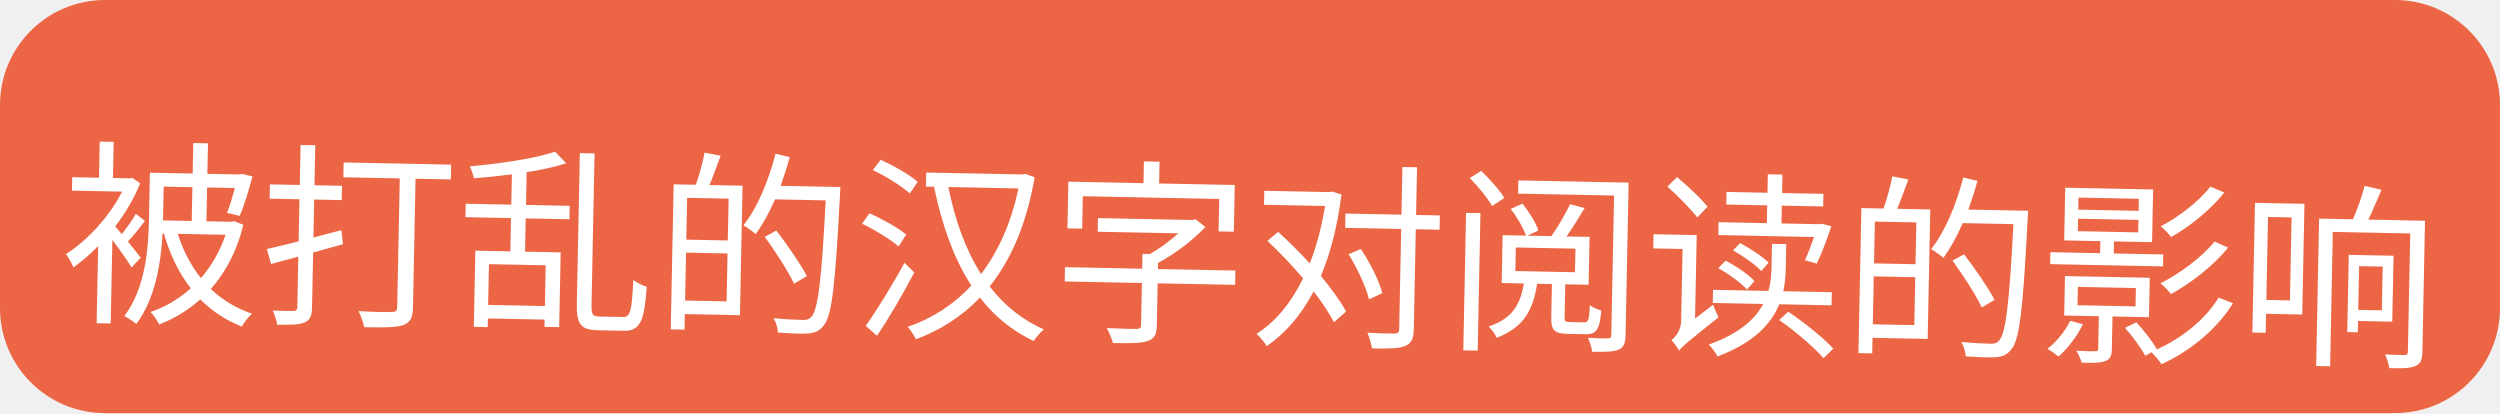
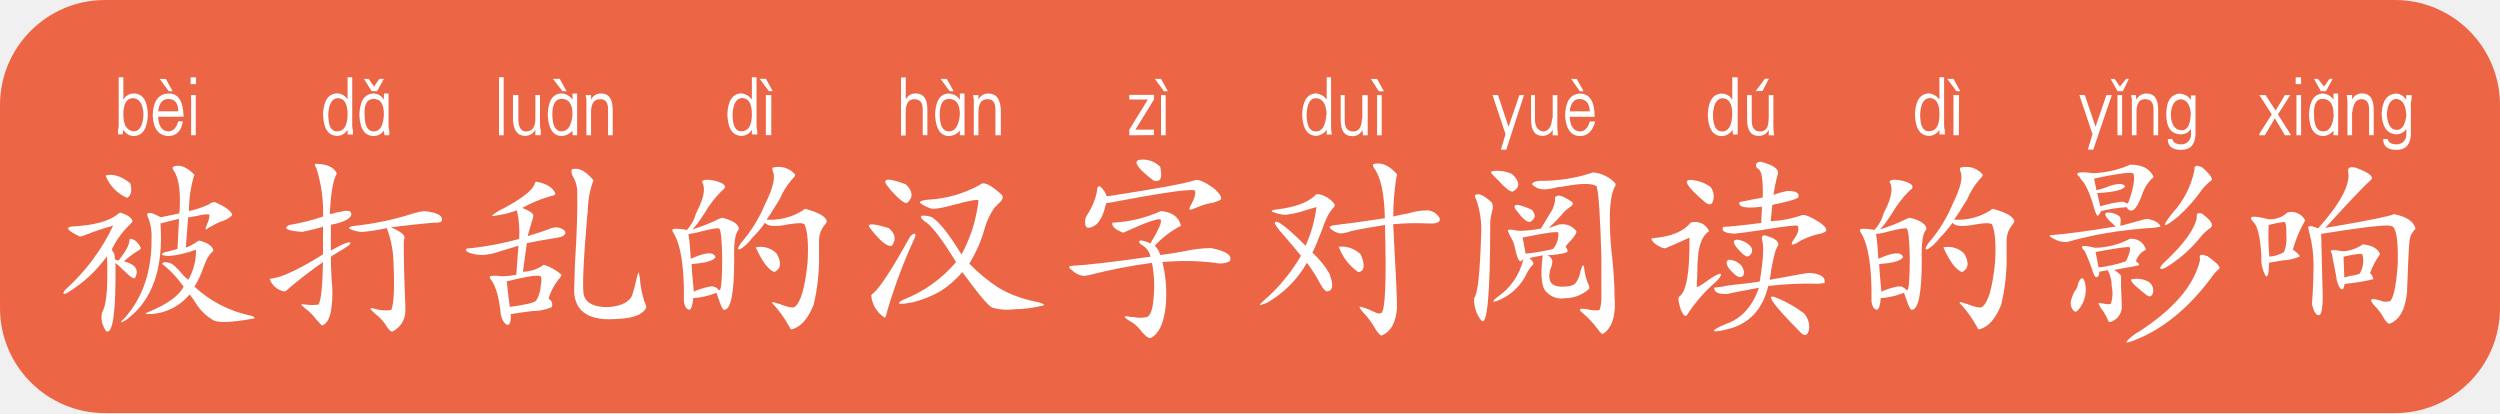
<svg xmlns="http://www.w3.org/2000/svg" viewBox="0 0 366.25 60.52">
  <defs>
-     <style>.cls-1{fill:#ec6545;}.cls-2{font-size:29px;fill:#fff;font-family:FZKTPY01--GB1-0, FZKTPY01;}</style>
+     <style>.cls-1{fill:#ec6545;}.cls-2{fill:#fff;}</style>
  </defs>
  <g id="图层_2" data-name="图层 2">
    <g id="图层_1-2" data-name="图层 1">
      <rect class="cls-1" width="366.25" height="60.52" rx="15.39" ry="15.39" />
-       <text class="cls-2" transform="matrix(1, 0.02, -0.02, 1, 8.78, 44.9)">被打乱的汉字对阅读的影响</text>
+       <path class="cls-2" d="M17.61,31.15q1.58.45,1.81,1.25c0,.08-.11.23-.34.45a12.26,12.26,0,0,0-2.72,3.74,1.54,1.54,0,0,1,.45,1.13.45.45,0,0,0,.11.34l.45.11q1.58-2,1.59-2.94c0-.15,0-.23.11-.23q.91,0,1.59,1.36a1.23,1.23,0,0,1-.57.45,14.58,14.58,0,0,0-1.93,1.47q2.6.68,1.59,2.49-.34.11-1.47-1a17.9,17.9,0,0,0-1.36-1.25q.11,10.76-1.36,10a3.39,3.39,0,0,1-.68-2.27,1.82,1.82,0,0,1,.23-.79q.79-1.7.57-7.93A19.64,19.64,0,0,1,10,42.81c-.38.23-.61.3-.68.23s0-.38.34-.68a29.62,29.62,0,0,0,6.91-9.29,32.61,32.61,0,0,0-4.08,1.36,2.57,2.57,0,0,1-.79.23q-2.61-1.25-1.25-1.47,4.87-.23,6.8-1.81C17.43,31.22,17.54,31.15,17.61,31.15Zm-2.15-5.44q1.58-.45,3.62,1.13.45,1.59-.45,2.15A5.87,5.87,0,0,1,15.46,25.71Zm4.19-5.78A1.77,1.77,0,0,1,18.07,19l-.11.68h-.68v-.57a3.16,3.16,0,0,0,.11-.68V11.32h.68v3.28a1.77,1.77,0,0,1,1.59-.91q1.92.11,2,3.06Q21.58,19.82,19.65,19.93Zm5.66,4.53q1.36-.68,3.17,1.13a.89.89,0,0,1-.11.34,17.69,17.69,0,0,0-.68,5,14.51,14.51,0,0,0,2.94-1,1.4,1.4,0,0,1,.79-.34q2.38,1,2.61,1.93a3.7,3.7,0,0,1-1.25.79,9.33,9.33,0,0,0-1.93.91.33.33,0,0,0-.23.11q-.79.68-.34-.34.57-1.36.34-1.59a4.72,4.72,0,0,0-1.7.23q-.79.11-1.36.23l-.34,4.42a6.86,6.86,0,0,0,1.7-.91.46.46,0,0,1,.34-.11q1.7.45,2,1.36a.36.36,0,0,1-.23.34,4.3,4.3,0,0,0-.79,1.13c-.08.23-.23.61-.45,1.13A14.25,14.25,0,0,1,28.49,42a17.28,17.28,0,0,0,8,4.19c.45.08.72.19.79.34s-.23.15-.68.23q-3.85.68-5.21.23a7.37,7.37,0,0,1-2.72-2.6,7.76,7.76,0,0,0-.91-1.25A7.83,7.83,0,0,1,22.26,46H22q-1.36.11.11-.45Q25.88,43.95,26.9,42A15.53,15.53,0,0,0,24.18,39q-.57-.34-.34-.45c.15-.23.6-.19,1.36.11a8,8,0,0,1,1,.91A8.63,8.63,0,0,0,27.58,41a8.38,8.38,0,0,0,1.13-4.42,15.39,15.39,0,0,1-3.74.91q-2,0-.79-.57a3.43,3.43,0,0,0,.57-.11q.91-.23,1.25-.34l.23-4.42-2.72.68q.68,9.74-4.76,13.93a2.81,2.81,0,0,1-1,.57q-.11-.11.45-.57,4.08-4.53,4-11.78a7.23,7.23,0,0,0-.57-3.17c-.08-.23-.08-.38,0-.45.23-.15.64-.07,1.25.23l.68.34,2.72-.57q.34-4.42-.79-6.23A.56.56,0,0,1,25.32,24.46ZM19.54,14.38q-1.47,0-1.47,2.38t1.59,2.49q1.25-.11,1.36-2.49Q20.9,14.5,19.54,14.38ZM26.9,17.1H23.16q.11,2.15,1.59,2.15,1-.11,1.36-1.47h.68q-.34,2.15-2.15,2.15-2.15-.11-2.27-3.06.11-3.06,2.27-3.17T26.9,17.1ZM24.64,14.5q-1.25,0-1.47,1.81h2.95Q26.11,14.5,24.64,14.5Zm-1.25-2.94h.91l1,1.81h-.57Zm5.32-.23v1h-.79v-1ZM28,13.93h.68v5.89H28Z" />
+       <path class="cls-2" d="M46.16,24q2.49,0,3.17,1.36a.89.89,0,0,1-.11.34q-.68,1.25-.91,5.66a2.59,2.59,0,0,0,.91-.23,12.49,12.49,0,0,0,1.25-.23q1-.11,1,.45t-1,1a8.35,8.35,0,0,1-2,.57V36.7q3.06-1.7,2.83-1,.11.11-1.36,1a14,14,0,0,0-1.47.91q0,1.36.11,3.4a15.59,15.59,0,0,1,0,3.85q-.23,2.38-1.36,2.83-.11,0-.91-.91a7.57,7.57,0,0,0-1.59-1.59c-.38-.3-.57-.49-.57-.57s.23-.07.68,0a6.56,6.56,0,0,0,1.81,0q.57-.68.68-6.23-2.83,2-4.87,3.74c-.38.38-.64.57-.79.57a2.82,2.82,0,0,1-2.15-1.81.66.66,0,0,1,.45-.11q2.26-.34,7.36-3.51V33.18a.33.33,0,0,0-.23.11q-1.13.34-2.83.68-3.29-.23-1.93-1a31.9,31.9,0,0,0,5-1.25,21.35,21.35,0,0,0-1-7.14A.56.56,0,0,1,46.16,24Zm4.76-4.3V19a1.77,1.77,0,0,1-1.59.91q-1.93-.11-2-3.17.11-2.94,2-3.06a1.78,1.78,0,0,1,1.59.91V11.32h.68v7.14a3.07,3.07,0,0,0,.11.68v.57Zm0-2.94q0-2.38-1.47-2.38-1.25.11-1.36,2.38,0,2.49,1.25,2.49Q50.91,19.25,50.92,16.76ZM62.13,30.92q3.17.34,2.49,1.59a3.32,3.32,0,0,1-1.13.11q-2.61.23-6.23.68,2.15.91,2,1.59a1.86,1.86,0,0,0-.11.57q0,4,.23,9.17v1.13a3.37,3.37,0,0,1-1.93,2.83q-.23,0-.68-.57a6.71,6.71,0,0,0-1.93-2.15l-.57-.57c0-.15.15-.19.45-.11a5.78,5.78,0,0,0,2.6.23q.57-1.36.34-6.57a15.33,15.33,0,0,0-1-5.44,25.1,25.1,0,0,1-3.62.57,4.44,4.44,0,0,1-1.81-.45q-.34-.34.79-.45a42.56,42.56,0,0,0,8.16-1.7A11.33,11.33,0,0,1,62.13,30.92Zm-5.78-11.1-.11-.68a1.84,1.84,0,0,1-1.59.79q-1.93-.11-2-3.17.11-2.94,2-3.06a1.78,1.78,0,0,1,1.59.91V13.7h.68v4.76a3,3,0,0,0,.11.68v.68Zm-.11-8.27-1,1.81h-.79l-1.13-1.81H54l.79,1.13.79-1.13Zm0,5.21q0-2.26-1.47-2.27t-1.36,2.27q0,2.49,1.36,2.49T56.24,16.76Z" />
+       <path class="cls-2" d="M78.55,26.61q2.38.45,2.83,1.81c-.08.15-.34.27-.79.34a18.83,18.83,0,0,0-4.08,1.7q1.47.57,1.59,1c.07.15,0,.53-.23,1.13q-.34,1.13-.57,2,1.92-.57,3.06-1a1.74,1.74,0,0,1,.68-.23,1.87,1.87,0,0,1,1.7.45c.23.38,0,.68-.57.91a3.52,3.52,0,0,0-.57.11q-2.83.45-4.42.79l-.57,4.19a5.5,5.5,0,0,0,2.72-.79c.15-.15.26-.23.34-.23a6.89,6.89,0,0,1,2.6,1.47,1.79,1.79,0,0,1-.45.68,8.84,8.84,0,0,0-1.47,2.83A.92.92,0,0,1,80.82,45a6.88,6.88,0,0,1-2.83.57q-1.93.23-3.17.45.11,1.47-.45,1.59-.68-.23-1-1.47-.34-3.74-1.47-5.21c-.15-.23-.19-.38-.11-.45s.75-.15,1.81,0h.11a11.51,11.51,0,0,0,1.93-.23L75.95,36l-2.61.79a10.1,10.1,0,0,1-2.6.57,5.51,5.51,0,0,1-2.27-.45q-.68-.57.68-.57A44.55,44.55,0,0,0,76.06,35a14.68,14.68,0,0,0-.34-4.19,13.64,13.64,0,0,1-2.49.68q-1.13.23-1.13.11c0-.07.3-.3.91-.68q4.87-2.49,5.32-4A.36.36,0,0,1,78.55,26.61ZM73.79,11.32v8.5h-.68v-8.5Zm5.32,29.11q-.79-.23-4.87.79.23,2.27.45,3.74,3.4-.45,3.85-.91a4.77,4.77,0,0,0,.68-2.15Q79.46,40.66,79.12,40.43Zm-.68-23.11v-3.4h.68v4.53a3,3,0,0,0,.11.68v.68h-.79V19a1.69,1.69,0,0,1-1.47.91q-1.7,0-1.81-2.38V13.93h.79v3.74q.11,1.59,1.13,1.59Q78.44,19.25,78.44,17.33Zm5.44,2.49v-.68a2.14,2.14,0,0,1-1.7.79q-1.81-.11-1.93-3.17.11-2.94,1.93-3.06a2.05,2.05,0,0,1,1.7.91V13.7h.68v6.12Zm0-3.06q0-2.26-1.59-2.27-1.36,0-1.36,2.27,0,2.49,1.36,2.49T83.88,16.76ZM81,11.55H82l1,1.81H82.4ZM83.76,24.8q1.47-.45,3.17,1.59a.89.89,0,0,1-.11.34,13.21,13.21,0,0,0-.68,3.4c0,.3,0,.79-.11,1.47q-.91,10.65-.45,11.78Q86.14,45,89.09,45q2.83-.23,3.51-1.7a25,25,0,0,0,.68-2.6l.23-.79c.07,0,.15.27.23.79a13.66,13.66,0,0,0,.68,3.51c.23.45.3.76.23.91q-.79,1.47-4.08,1.59-6.12.57-6.46-3.85,0-.57.11-4,.45-7.14.34-11.1a4.69,4.69,0,0,0-.68-2A1.35,1.35,0,0,1,83.76,24.8Zm2.83-8.38v3.4h-.68V14.5a3.3,3.3,0,0,1-.11-.57h.79v.68a1.53,1.53,0,0,1,1.47-.91q1.7,0,1.7,2.38v3.74h-.68V16q0-1.47-1.13-1.47Q86.59,14.5,86.59,16.42Z" />
+       <path class="cls-2" d="M102.9,26.5q.45-.34,1.93,0c.83.23,1.28.49,1.36.79s-.19.42-.57.79A15.18,15.18,0,0,0,103.36,31a5,5,0,0,1-.45.68,11.49,11.49,0,0,1-1.47,1.93,25.85,25.85,0,0,0,3.74-1.47,1.74,1.74,0,0,1,.68-.23q2.26.57,2.38,1.59a.33.33,0,0,1-.11.23q-.68.91-.57,4.3,0,7.36-1.47,7.36c-.15,0-.34-.3-.57-.91s-.42-1.21-.57-1.59a11.07,11.07,0,0,1-3.4.79q-.11,1.59-.57,1.7c-.45-.07-.72-.53-.79-1.36q.11-7.36-1.59-10a.85.85,0,0,1-.11-.34q.11-.34,2.15,0a6.1,6.1,0,0,0,1.13-1.81,4.3,4.3,0,0,1,.45-1.13q1.36-2.72.68-4Q102.79,26.62,102.9,26.5Zm2.49,7q-.23-.23-2.83.45a10.22,10.22,0,0,1-1.7.34q.23,1.47.34,3.62,3.28-1.47,3.62-.23-.45.79-3.51,1,.11,1.81.34,4.08a1.25,1.25,0,0,1,.45-.23,10.84,10.84,0,0,1,2-.57,1.25,1.25,0,0,1,1.13.45.32.32,0,0,0,.23.11q.34-.45.34-4.76Q105.74,34,105.4,33.52Zm4.76-13.82V19a1.77,1.77,0,0,1-1.59.91q-1.93-.11-2-3.17.11-2.94,2-3.06a2.16,2.16,0,0,1,1.59.91V11.32h.68v7.14a3,3,0,0,0,.11.68v.57Zm0-2.94q0-2.38-1.47-2.38-1.25.11-1.36,2.38,0,2.49,1.25,2.49Q110.15,19.25,110.15,16.76Zm3.06,7.82a3.2,3.2,0,0,1,3.28,1,.89.89,0,0,1-.11.34,10.62,10.62,0,0,0-2.15,3.28l-1.25,2-.68,1a8.91,8.91,0,0,0,5.32-1.36c.15-.15.26-.23.34-.23q2.94.79,3.17,1.81a1.17,1.17,0,0,1-.23.45,3.61,3.61,0,0,0-.91,2.49v1.81a29.32,29.32,0,0,1-.79,7.48q-1.25,3.17-3.28,3.63c-.08,0-.23-.23-.45-.68A17.1,17.1,0,0,0,113.67,45c-.38-.38-.57-.6-.57-.68s.23-.11.68.11a1.9,1.9,0,0,1,.45.11q1.7.68,2.15.45,1.36-.91,1.93-6.57.23-4.08-.45-5.55-.34-.34-2.38,0-2.83.57-3.4-.23a19,19,0,0,1-1.93,2.27,6.09,6.09,0,0,1-1.7,1.59q-.68.23.11-.91a20.69,20.69,0,0,0,3.51-5.66q1.81-3.62,1.13-4.87C113.14,24.8,113.14,24.65,113.21,24.58Zm-2.49,11.67a3.35,3.35,0,0,1,3.06.91q1.13,2-.34,2.72Q112.08,39.3,110.72,36.24Zm.57-24.69h.91l1,1.81h-.57Zm1.7,8.27h-.79V13.93H113Z" />
+       <path class="cls-2" d="M127.37,33.3q-.57-.91,2.83.11,1.47,1.25.45,2.61-.91.23-2.83-2.15C127.6,33.56,127.44,33.37,127.37,33.3Zm5.78,1.7a1.34,1.34,0,0,1,.79-.79q.34.11,0,.79a77.27,77.27,0,0,0-3.85,10.19c-.23.91-.38,1.36-.45,1.36a4.2,4.2,0,0,1-2-3.28.74.74,0,0,1,.34-.34Q129.41,41.68,133.15,35Zm-3.28-7.93Q129,25.6,132.69,27q1.58,1.47.23,2.72-.57.23-2.49-1.93A7,7,0,0,0,129.86,27.07Zm13.71,0q.68-.79,3.06,1.36.68.57-.45,1.47a1.28,1.28,0,0,1-.45.45,10.12,10.12,0,0,0-1.47,3.06A19.46,19.46,0,0,1,142,38.62a25.11,25.11,0,0,0,4.42,3.62,17.54,17.54,0,0,0,5.21,1.93q1.58.34,1.25.57a18.31,18.31,0,0,1-4.3.57,7.7,7.7,0,0,1-3.17-.23q-.79-.23-4.42-5.21a15,15,0,0,1-3.28,2.83,16.74,16.74,0,0,1-4,1.59q-3.06.57-1.47-.34a19.41,19.41,0,0,0,7.82-5.55q-3.17-5.21-4.64-6-.68-.57-.45-.79a3.32,3.32,0,0,1,1.59.23q1.58,1,4.3,5.44a21.34,21.34,0,0,0,2.49-7.93q-.34-.23-3.28.57-3.29.91-3.85.57a5.48,5.48,0,0,1-1.47-.79q0-.34,1.25-.45A17.42,17.42,0,0,0,143.57,27.07ZM132.69,11.32v3.28a1.53,1.53,0,0,1,1.47-.91q1.7,0,1.7,2.38v3.74h-.68V16q0-1.47-1.25-1.47t-1.25,1.93v3.4H132v-8.5Zm7.93,8.5v-.68a2.14,2.14,0,0,1-1.7.79q-1.81-.11-1.93-3.17.11-2.94,1.93-3.06a2.05,2.05,0,0,1,1.7.91V13.7h.68v6.12Zm0-3.06q0-2.26-1.59-2.27-1.36,0-1.36,2.27,0,2.49,1.36,2.49T140.62,16.76Zm-2.83-5.21h.91l1,1.81h-.57Zm5.55,4.87v3.4h-.68V14.5a3.35,3.35,0,0,1-.11-.57h.79v.68a1.53,1.53,0,0,1,1.47-.91q1.7,0,1.81,2.38v3.74h-.79V16q0-1.47-1.13-1.47Q143.34,14.5,143.34,16.42Z" />
+       <path class="cls-2" d="M170.07,30.92q2.49.23,2.94,2.15A14.09,14.09,0,0,0,169.17,36a2.58,2.58,0,0,1,.79,1.36q1.13-.11,3.62-.57a18.49,18.49,0,0,1,3.85-.45q3.4.68,2.72,1.93a3,3,0,0,1-2.15.23,36.87,36.87,0,0,0-7.7-.11,19.62,19.62,0,0,1,.45,6.68q-.45,3.62-2.15,4.42-.34.23-1.25-.79a6.71,6.71,0,0,0-1.47-1.47,3.53,3.53,0,0,1-1.13-.79c0-.15.3-.15.91,0H166a4.48,4.48,0,0,0,2,0q.79-.23,1-2.72a18.64,18.64,0,0,0-.23-5.21,78.13,78.13,0,0,0-9.29,1.81,5.7,5.7,0,0,1-.68.11,3,3,0,0,1-1.7-.79q-.79-.57-.23-.68,3.85-.23,11.67-1.36a2.51,2.51,0,0,0-1.25-1.7q-.68-.45-.23-.68a3.55,3.55,0,0,1,1.47.45q1.92-3.17,1.47-3.51t-5.44,1.93q-1.81-.68-1.59-1.47A19.18,19.18,0,0,0,170.07,30.92Zm5-4.53q.79-.23,2.83,1.25,1.47,1.36.79,1.7a8.16,8.16,0,0,1-.91.34,10,10,0,0,0-2.38.68c-.68.3-1.06.42-1.13.34s0-.38.34-.91q.79-1.58.34-1.93-1.59-.23-12.91,1.93-.57,2.61-1.7,3.28-.79.45-1.13.23T159,32.05a2.52,2.52,0,0,1,.34-.68,9.6,9.6,0,0,0,1.36-3.28q0-.91.45-.79a3.18,3.18,0,0,1,1,1.47Q173.24,27.07,175.06,26.39Zm-9.63-6.57V19l2.72-4.42h-2.72v-.68h3.62v.68L166.33,19h2.72v.79Zm1.36,3.62a3.51,3.51,0,0,1,3.17,1q.57,2.49-1,2Q165.65,23.9,166.79,23.44Zm2.38-11.89h.91l1,1.81h-.57Zm1.59,8.27h-.68V13.93h.68Z" />
+       <path class="cls-2" d="M193,28.43A3.56,3.56,0,0,1,195.56,30a.92.92,0,0,1-.34.57,5.94,5.94,0,0,0-.91,1.47,12.19,12.19,0,0,0-.57,1.47q-.91,2.38-1.47,3.51a12.71,12.71,0,0,1,2.49,3.06q.91,2.38-.23,2.6-.45.11-1.13-1.13a23.71,23.71,0,0,0-1.93-3.06,15.67,15.67,0,0,1-5.89,5.89l-1,.34q-.11-.11.57-.68a26.09,26.09,0,0,0,5.44-6.57q-.91-1.13-2.38-2.83-1.81-2-1.36-2.15.68-.23,4.42,3.51a19.86,19.86,0,0,0,1.59-5.66q-.91.23-2.27.68a13.59,13.59,0,0,1-2.27.45,5.51,5.51,0,0,1-1.93-.45q-.34-.23.68-.34,3.85-.45,5.55-2C192.76,28.5,192.88,28.43,193,28.43Zm1.36-8.72V19a2,2,0,0,1-1.59.91q-1.93-.11-2-3.17.11-2.94,2-3.06a2.16,2.16,0,0,1,1.59.91V11.32H195v7.14a6.31,6.31,0,0,0,.11,1.25Zm0-2.94q-.11-2.26-1.47-2.38t-1.47,2.38q0,2.49,1.36,2.49T194.31,16.76Zm10.31,8.72a1.88,1.88,0,0,1-.11.57,36.16,36.16,0,0,0-.45,5.66q.9-.23,2.15-.45a9.62,9.62,0,0,1,2.94-.45,2.2,2.2,0,0,1,1.7,1.13q.23.68-.91.79h-.79a35,35,0,0,0-5.1.11q.23,4.42.45,8.72.11,2.49.11,3.51-.23,3.28-2.27,4.08c-.15,0-.42-.27-.79-.79a12.84,12.84,0,0,0-2-2.72,2.25,2.25,0,0,1-.45-.68c0-.07.23,0,.68.11l.91.34q1.25.68,1.59.45.91-.34.57-12.91-2.95.45-5,.91a5.44,5.44,0,0,1-1.59.34,2.89,2.89,0,0,1-1.47-.79c-.15-.23.11-.38.79-.45q2.15-.23,7.25-1-.11-5.44-1.59-7.36a.56.56,0,0,1-.11-.57Q202.92,23.56,204.62,25.48Zm-8.49,10.65a4,4,0,0,1,3.17,1.13q1,2.38-.34,2.61A7.68,7.68,0,0,1,196.12,36.13Zm3.4-18.8v-3.4h.79v5.89h-.68l-.11-.79a1.53,1.53,0,0,1-1.47.91q-1.7,0-1.7-2.38V13.93H197v3.74q0,1.59,1.25,1.59T199.52,17.33Zm1.25-5.78h.91l1,1.81H202Zm1.59,8.27h-.68V13.93h.68Z" />
+       <path class="cls-2" d="M216.06,28.65q.57-.68,2.38.91.45.45.11,1.59a6.34,6.34,0,0,0-.23,1.47q0,16-1.36,14.27a4.84,4.84,0,0,1-1-3.17.33.33,0,0,1,.11-.23q.68-1.25.91-8.95a13.27,13.27,0,0,0-.68-5.21A1.71,1.71,0,0,1,216.06,28.65Zm2.6-3.06q-.57-.57.45-.57a5.36,5.36,0,0,1,2.38.45q1.81,1.7.11,2.61-.57,0-1.93-1.47Zm0-11.67h.79L221,18.57l1.59-4.64h.68l-2.6,8h-.79l.68-2.27ZM228,28.77q.45-.45,2.27.79.45.34-.45.91a6.84,6.84,0,0,0-.57.45,24.92,24.92,0,0,1-2.38,2.49l1-.34a2.51,2.51,0,0,1,3.06.79q.11.34-.79,1.36a6.64,6.64,0,0,0-.79.91q.45.57.23.79t-2.27.45h-.57q.68.45.68.91a3.16,3.16,0,0,1-.11.68,4,4,0,0,0-.34,1.59Q227,42,228.86,42q1.58,0,2-.57a4.18,4.18,0,0,0,.68-1.7q.45-1.58.57-.23a8.11,8.11,0,0,0,.68,2.38c.07.23.07.38,0,.45a5.23,5.23,0,0,1-3.51,1.36,3,3,0,0,1-2.6-.79q-1.25-.91-.68-5.44c0-.07-.08-.07-.23,0q-.68.11-1.7.34l.23.23a.93.93,0,0,1,.34.57c0,.08-.08.19-.23.34a6,6,0,0,0-.68,1,7.92,7.92,0,0,1-4.53,4.19q-.91.23.11-.57a9.2,9.2,0,0,0,3.85-5.55h-.11q-.57,1-1.13-1.81a4.56,4.56,0,0,0-.68-1.59c-.15-.38-.27-.64-.34-.79s.26-.26,1-.11a3.29,3.29,0,0,0,.79.11,17.08,17.08,0,0,0,3.06-.34l1.36-2.27a3.13,3.13,0,0,0,.57-1.25,1.66,1.66,0,0,0,.11-1A.33.33,0,0,1,228,28.77Zm-3.62,1.93q1,1.13-.23,1.81-.68.11-2-1.7l-.11-.11Q221.27,29.33,224.33,30.69Zm4,3.4q-.23-.34-4.64.57a3.07,3.07,0,0,1-.68.11l.45,2.38a28.68,28.68,0,0,0,4-.68A3.22,3.22,0,0,0,228.29,34.09Zm-.91-16.76v-3.4h.68v4.53a8.19,8.19,0,0,0,.11,1.36h-.79V19a1.69,1.69,0,0,1-1.47.91q-1.7,0-1.7-2.38V13.93h.57v3.74q.11,1.47,1.25,1.59Q227.27,19.14,227.39,17.33Zm6,7.93a4.93,4.93,0,0,1,3.17,1.59.57.57,0,0,1-.11.57q-.79,1.59-.68,5.55a43.4,43.4,0,0,0,.34,4.76q.34,3.4.34,5.66.34,4.08-1.59,5.44c-.15.23-.45,0-.91-.68a13.89,13.89,0,0,0-2.27-2.38q-.91-.79.91-.45a4.24,4.24,0,0,0,1.59.11c.15-.07.26-.57.34-1.47V37.71q-.23-8.61-.68-10.42-1-.68-4.76,0a2.93,2.93,0,0,1-.91.11q-2.38.68-3.28,0c-.45-.23-.61-.41-.45-.57s.41-.26,1-.34A23.44,23.44,0,0,0,233.39,25.26Zm.23-8.16h-3.74q.11,2.15,1.59,2.15,1-.11,1.36-1.47h.79q-.57,2.15-2.27,2.15-2-.11-2.15-3.06.11-3.06,2.15-3.17Q233.61,13.7,233.61,17.1Zm-2.27-2.61q-1.25,0-1.47,1.81h2.95Q232.82,14.5,231.35,14.5Zm-1.25-2.94H231l1,1.81h-.57Z" />
+       <path class="cls-2" d="M247.66,32.62a2.21,2.21,0,0,1,2.72,1.25q-1.25.79-1.59,3.28v.34a11.9,11.9,0,0,0-.11,1.25q0,1-.11,3.28.23.11,1.7-1a1.29,1.29,0,0,0,.34-.23q1.25-.79,1.47-.68.23.34-.91,1.36a22,22,0,0,0-4,4.64q-.34.57-.91-.68-.57-1.7-.23-2,1.58-1.13,1.47-8.61Q244.94,36,244,36.36q-.45.11-1.59-.68c-.53-.53-.61-.79-.23-.79Q246.19,34.54,247.66,32.62Zm.34-6.23a5.43,5.43,0,0,1,2.6,1,2.37,2.37,0,0,1,.34,2.15q-.34.79-1.25,0Q245.62,26.05,248,26.39Zm5.89-6.68-.11-.68a1.77,1.77,0,0,1-1.59.91q-1.93-.11-2-3.17.11-2.94,2-3.06a1.78,1.78,0,0,1,1.59.91V11.32h.79v8.38Zm-.11-2.94q0-2.38-1.47-2.38-1.25.11-1.36,2.38,0,2.49,1.36,2.49T253.78,16.76Zm5,17.78q2,.57,1.7,1.47-.45.45-1,3.51a12.81,12.81,0,0,1-.23,1.47q.45-.11,1.25-.23,3.62-.68,4.42-.79,2.6.11,2.38,1.47a4.53,4.53,0,0,1-1.25.11,48.47,48.47,0,0,0-7,.34q-1.25,5.21-6,6.34-1.81.45-1.93.23t1.7-1q3.4-1.13,4.87-5.32-4.19.79-4.64.91-1.93.11-1.93-.91a19.76,19.76,0,0,0,2.15-.34q3.28-.34,4.53-.57.79-4.76.34-6.12c-.08-.3,0-.49.11-.57S258.46,34.39,258.76,34.54Zm-.45-10.76q2.26.68,2.15,1.59a29.94,29.94,0,0,0-.68,3.17,13.29,13.29,0,0,1,2-.57H262q1.7,0,1.47.91-.23.34-2.83.91a7.51,7.51,0,0,0-1,.23l-.23,2.38a16.21,16.21,0,0,0,4.64-.91q.68-.11,2.6,1.13,1.36,1,.68,1.36a2.84,2.84,0,0,1-1.13.34,12.87,12.87,0,0,0-2.38.91q-1,.68-1.25.57t.34-.91q.79-1.13.45-1.81-.11-.23-5,.57-2.95.45-4.3.57-2.15-.11-1.59-1,1.13,0,5.55-.57l.11-2.38q-3.63.45-3.29-.68l2.27-.45a7.14,7.14,0,0,0,1.13-.23q.11-3.85-.68-4.19a.58.58,0,0,1-.23-.79Q257.63,23.56,258.31,23.78Zm-5.1,14.27a2.47,2.47,0,0,1,1.93.91q.68,1.13,0,1.59-.57.23-1.59-.91T253.21,38.05Zm1.25-2.94a3,3,0,0,1,2,1,.89.89,0,0,1-.11,1.25q-.34.45-1-.11Q253.21,35.22,254.46,35.11Zm4.64-17.78v-3.4h.68v4.53a8.19,8.19,0,0,0,.11,1.36h-.79V19a1.53,1.53,0,0,1-1.47.91q-1.7,0-1.7-2.38V13.93h.68v3.74q0,1.59,1.25,1.59T259.1,17.33Zm-.91-4h-1l1.36-1.81h.57Zm2.27,30.36a18.9,18.9,0,0,1,3.74,2.15,2.88,2.88,0,0,1,.79,2.49q-.34,1.36-1.36.23Q257.4,42.25,260.46,43.72Z" />
+       <path class="cls-2" d="M276.88,26.5q.45-.34,1.93,0c.83.23,1.28.49,1.36.79s-.19.42-.57.79A15.18,15.18,0,0,0,277.34,31a5,5,0,0,1-.45.68,11.49,11.49,0,0,1-1.47,1.93,25.85,25.85,0,0,0,3.74-1.47,1.74,1.74,0,0,1,.68-.23q2.26.57,2.38,1.59a.33.33,0,0,1-.11.23q-.68.91-.57,4.3,0,7.36-1.47,7.36c-.15,0-.34-.3-.57-.91s-.42-1.21-.57-1.59a11.07,11.07,0,0,1-3.4.79q-.11,1.59-.57,1.7c-.45-.07-.72-.53-.79-1.36q.11-7.36-1.59-10a.85.85,0,0,1-.11-.34q.11-.34,2.15,0a6.1,6.1,0,0,0,1.13-1.81,4.3,4.3,0,0,1,.45-1.13q1.36-2.72.68-4Q276.77,26.62,276.88,26.5Zm2.49,7q-.23-.23-2.83.45a10.22,10.22,0,0,1-1.7.34q.23,1.47.34,3.62,3.28-1.47,3.62-.23-.45.79-3.51,1,.11,1.81.34,4.08a1.25,1.25,0,0,1,.45-.23,10.84,10.84,0,0,1,2-.57,1.25,1.25,0,0,1,1.13.45.32.32,0,0,0,.23.11q.34-.45.34-4.76Q279.71,34,279.37,33.52Zm4.76-13.82V19a1.77,1.77,0,0,1-1.59.91q-1.93-.11-2-3.17.11-2.94,2-3.06a2.16,2.16,0,0,1,1.59.91V11.32h.68v7.14a3,3,0,0,0,.11.68v.57Zm0-2.94q0-2.38-1.47-2.38-1.25.11-1.36,2.38,0,2.49,1.25,2.49Q284.13,19.25,284.13,16.76Zm3.06,7.82a3.2,3.2,0,0,1,3.28,1,.89.89,0,0,1-.11.34,10.62,10.62,0,0,0-2.15,3.28l-1.25,2-.68,1a8.91,8.91,0,0,0,5.32-1.36c.15-.15.26-.23.34-.23q2.94.79,3.17,1.81a1.17,1.17,0,0,1-.23.45,3.61,3.61,0,0,0-.91,2.49v1.81a29.32,29.32,0,0,1-.79,7.48q-1.25,3.17-3.28,3.63c-.08,0-.23-.23-.45-.68A17.1,17.1,0,0,0,287.64,45c-.38-.38-.57-.6-.57-.68s.23-.11.68.11a1.9,1.9,0,0,1,.45.11q1.7.68,2.15.45,1.36-.91,1.93-6.57.23-4.08-.45-5.55-.34-.34-2.38,0-2.83.57-3.4-.23a19,19,0,0,1-1.93,2.27,6.09,6.09,0,0,1-1.7,1.59q-.68.23.11-.91a20.69,20.69,0,0,0,3.51-5.66q1.81-3.62,1.13-4.87C287.11,24.8,287.11,24.65,287.19,24.58ZM284.7,36.24a3.35,3.35,0,0,1,3.06.91q1.13,2-.34,2.72Q286.06,39.3,284.7,36.24Zm.57-24.69h.91l1,1.81h-.57Zm1.7,8.27h-.79V13.93H287Z" />
+       <path class="cls-2" d="M308.6,31.15a2.67,2.67,0,0,1,1.93.57q.23.23.11,1.13v.23q1.36-.34,2.94-.79a5.11,5.11,0,0,1,1-.23q1.7.34,1.93,1.13a7.61,7.61,0,0,1-1.93.23q-2.61.23-4.19.45a54.92,54.92,0,0,0-7.59,1.59A3.61,3.61,0,0,1,300.9,35q-1.13-.57-.23-.57,3.06-.23,9.29-1.25Q307.92,31.49,308.6,31.15Zm-4.19,10.53q.23-.79.57-.91c.15-.07.3.11.45.57a4.49,4.49,0,0,1-.91,4q-.45.57-.79.11a1.55,1.55,0,0,1-.34-1.36,6.22,6.22,0,0,1,.57-1.47A1.67,1.67,0,0,0,304.41,41.68Zm7.7-17.56q2.6,0,3.4,1.81a5.78,5.78,0,0,0-1.7,2.61q-1.25,3.4-2.27,1.81a22.23,22.23,0,0,0-3.74.57q-.34.79-.57.68a5,5,0,0,1-.45-1.13q-.91-3.28-2-4.3l-.11-.23q-1.25-1,2-.57A15,15,0,0,0,312.11,24.12Zm-7.48-10.19h.79L307,18.57l1.59-4.64h.79l-2.72,8h-.79l.68-2.27ZM312,35a2.14,2.14,0,0,1,2.38,1.59,2.64,2.64,0,0,0-1.47,1.7q.57.34.45.57-.34.11-3.06.57c.23,0,0,0-.57.11q1,.68,1,.91V42q.11,2.27.11,3.17a2.33,2.33,0,0,1-1.7,2c-.15.07-.3-.11-.45-.57a8.52,8.52,0,0,0-.91-1.47,2.47,2.47,0,0,1-.34-.68c0-.07.19-.07.57,0q1,.23,1.25,0a4.7,4.7,0,0,0,.11-2.49,5.18,5.18,0,0,0-.57-2.38l-1.25.23c0,.45-.11.72-.34.79s-.42-.23-.57-.68a25.4,25.4,0,0,0-1.25-3.17l-.11-.11q-1-1,1.59-.34A11.35,11.35,0,0,0,312,35Zm.45-9.63q-.91-.23-5.66.79l.34,1.7a9.23,9.23,0,0,0,1.81-.57q2-.68,2.38,0-.34.79-4.08,1l.45,1.93a20.46,20.46,0,0,1,3.17-.68,1.94,1.94,0,0,1,.45.11c.23.15.38.19.45.11a14,14,0,0,0,.79-2.72Q312.79,25.6,312.45,25.37ZM312,36.24q-.11-.23-5,.68,0,.11.45,2.27a19.7,19.7,0,0,0,4-.91Q312.22,36.7,312,36.24Zm-.11-24.69L311,13.36h-.79l-1-1.81h.57l.79,1.13.91-1.13Zm-1,8.27h-.68V13.93h.68Zm12.35,17.67h.11q2.26,1.59,1.7,1.93a8,8,0,0,0-1.25,1.47Q318.9,47.34,313,49.72q-1.59.68-1.47.34a6.14,6.14,0,0,1,1.81-1.47q7.59-4.87,8.95-10.42v-.23Q322.07,37,323.21,37.49Zm-10.76,3.4a3.48,3.48,0,0,1,2.38.45,1.56,1.56,0,0,1,.57,1.47c-.15.61-.45.76-.91.45Q311.43,40.89,312.45,40.89ZM313,16.42v3.4h-.68V14.5a3.3,3.3,0,0,1-.11-.57h.68l.11.68a1.53,1.53,0,0,1,1.47-.91q1.7,0,1.7,2.38v3.74h-.68V16q0-1.47-1.25-1.47T313,16.42Zm9.74,15q1.81,1.36,1.13,1.93a6.75,6.75,0,0,0-1.47,1.36,19.59,19.59,0,0,1-4.64,4.19c-.68.45-1.1.61-1.25.45s.19-.6.79-1.13q4.08-3.85,4.53-6.34v-.11Q321.74,30.92,322.76,31.37Zm-1.25-6.57q-.11-.91,1.13-.34,1.92,1.7,1.25,2a6.91,6.91,0,0,0-1.59,1.7,22.7,22.7,0,0,1-3.17,3.51q-1.7,1.36-1.93,1.25t1.13-1.81A13.12,13.12,0,0,0,321.51,24.8Zm-2-11.1a1.89,1.89,0,0,1,1.47.91v-.68h.68V19q.11,2.15-1,2.72a2.5,2.5,0,0,1-1.13.23q-1.93,0-1.93-1.59h.68q.11.79,1.36.79a1.41,1.41,0,0,0,1.36-1.47v-.79a1.73,1.73,0,0,1-1.47.79q-2.15,0-2.15-2.94T319.47,13.7Zm1.47,3.06q-.11-2.15-1.47-2.27-1.36.11-1.47,2.27.11,2.15,1.47,2.27T320.94,16.76Z" />
+       <path class="cls-2" d="M337.71,32.28a18.52,18.52,0,0,0-1.81,4.3q1,.68,1,1a6.79,6.79,0,0,1-2.49.57q-1.25.23-2,.34,0,2.15-.45,2a5,5,0,0,1-.68-2.72v-.45q-.23-3.85-1.13-4.76-1.36-1.36,2.15-.45a3.67,3.67,0,0,0,2.83-1A2.29,2.29,0,0,1,337.71,32.28ZM331,13.93h.91l1.47,2.27,1.36-2.27h.79l-1.81,2.83,1.93,3.06h-.91l-1.47-2.49-1.47,2.49H331v-.23l1.81-2.83Zm3.62,18.58a17.65,17.65,0,0,0-2.27.45,35.75,35.75,0,0,0,.11,4.64,4.8,4.8,0,0,0,2.15-.68,5.29,5.29,0,0,0,.34-2.49Q335,32.62,334.65,32.5Zm2.49-21.18v1h-.79v-1Zm-.68,2.6h.68v5.89h-.68Zm8.72,10.65q2.72,1,2.27,1.7-1.13,1-4.19,4.3-1.81,2-2.6,2.83a7.74,7.74,0,0,1,1.25-.23q7.93-1.36,8.83-1.81,2.83.57,3.17,2.15a2.86,2.86,0,0,0-.91,2q-.11.79-.34,7.25-.34,3.74-2.49,4.64-.34.11-.91-.79a7.26,7.26,0,0,0-1.13-1.59q-.91-.91-.68-1.13c0-.15.41-.11,1.25.11a2.05,2.05,0,0,0,1.47.11q.79-.68,1.13-5.44.11-4.64-.68-5.44-.34-.34-2.38-.11-1.7.11-8.16,1.13.11,4.87.23,9.17,0,2.38-.45,2.72-.68.23-1.13-1.59,0-.11.11-1.59.11-2.15.11-3.28a19,19,0,0,0-.68-5.89v-.11q-.45-1,1.36-.23,4.87-5.44,4.42-8.27Q343.82,24.24,345.18,24.58Zm-3.29-4.76v-.68a2,2,0,0,1-1.59.79q-1.93-.11-2-3.17.11-2.94,2-3.06a2,2,0,0,1,1.59.91V13.7h.68v6.12Zm-.11-8.27-1,1.81H340l-1-1.81h.57l.91,1.13.79-1.13Zm.11,5.21q0-2.15-1.47-2.27T339,16.76q0,2.49,1.36,2.49T341.9,16.76Zm6.8,20.5A11.24,11.24,0,0,0,347.22,40q.57.68.45.91a29.19,29.19,0,0,1-4.19.68q-.11.91-.45.79t-.68-1.25q0-.23-.45-2.49a8.71,8.71,0,0,1-.23-1.25.9.9,0,0,0-.11-.34q-.57-.68,1.7-.23A5.73,5.73,0,0,0,346,35.9l.11-.11Q348.24,36,348.69,37.26Zm-2.61,0q-.23-.23-2.72.34,0,.23.11,3.06l.79-.23a5.56,5.56,0,0,0,1.47-.34A3.66,3.66,0,0,0,346.09,37.26Zm-1.47-20.84v3.4h-.68V15.17a4.62,4.62,0,0,0-.11-1.25h.79v.68a1.53,1.53,0,0,1,1.47-.91q1.7,0,1.7,2.38v3.74h-.68V16q0-1.47-1.13-1.47T344.62,16.42Zm6.46-2.72a1.89,1.89,0,0,1,1.47.91v-.68h.79v.57a3.1,3.1,0,0,0-.11.68V19q.11,2.15-1,2.72a2.51,2.51,0,0,1-1.13.23q-1.93,0-1.93-1.59h.68q.11.79,1.36.79a1.41,1.41,0,0,0,1.36-1.47v-.79a1.74,1.74,0,0,1-1.47.79q-2-.11-2.15-2.94Q349,13.82,351.07,13.7Zm1.47,3.06q-.11-2.15-1.47-2.27-1.25.11-1.36,2.27.11,2.15,1.36,2.27T352.55,16.76Z" />
    </g>
  </g>
</svg>
